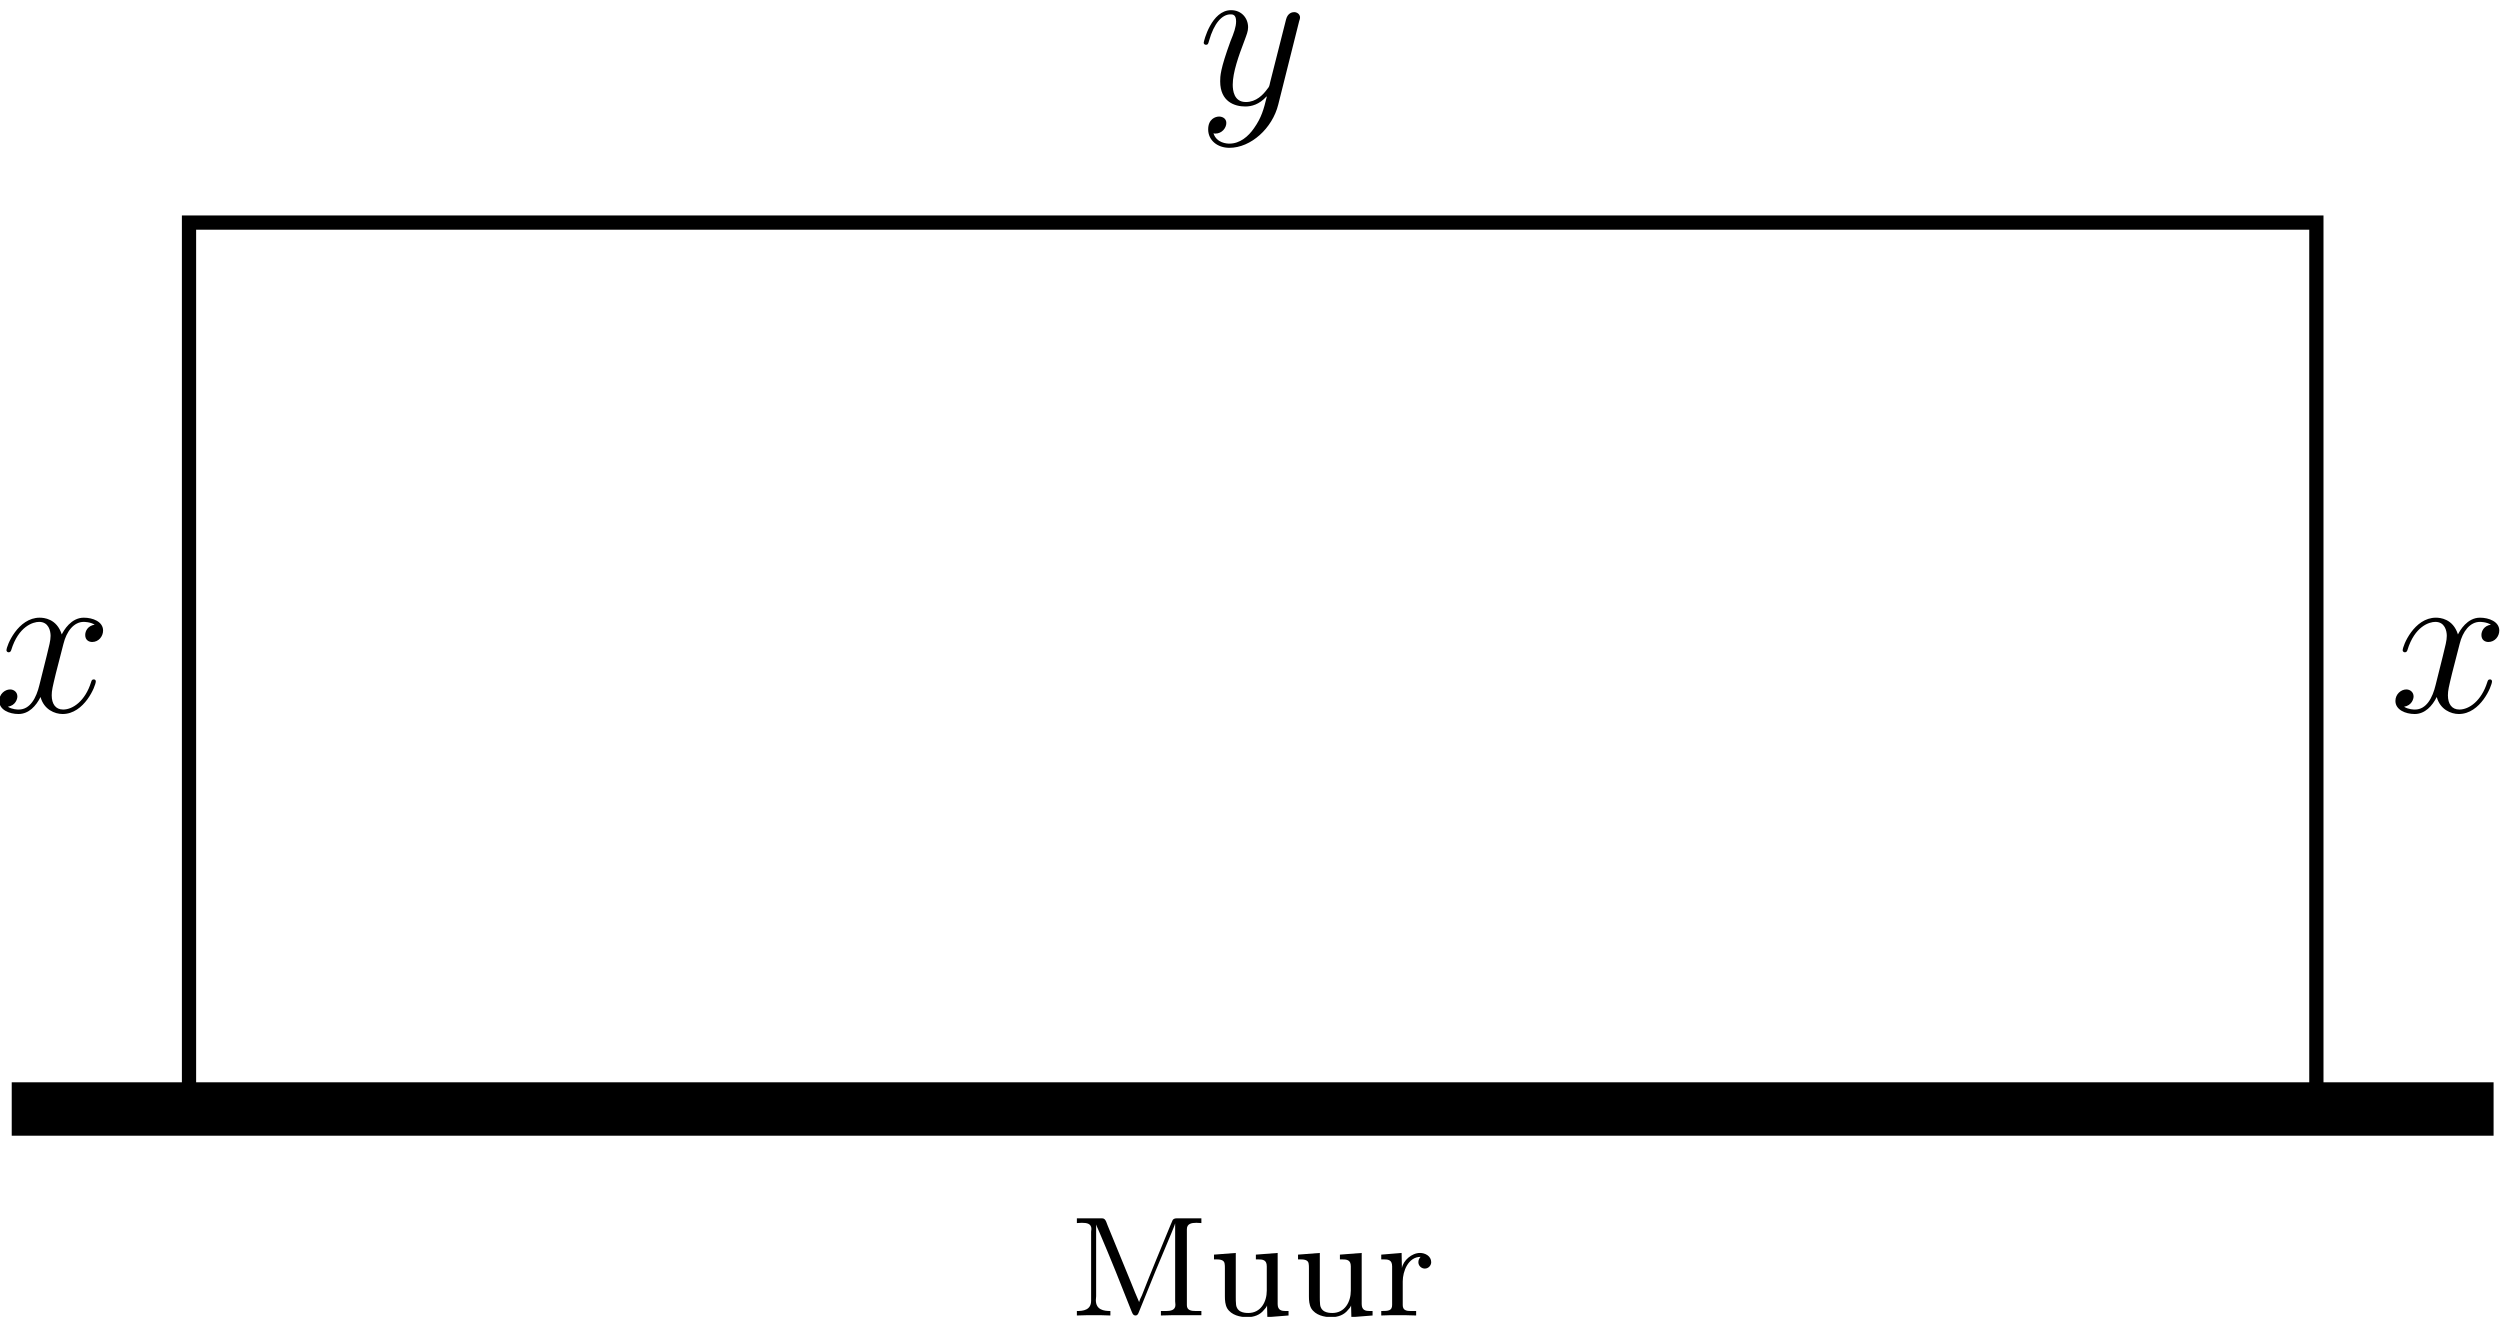
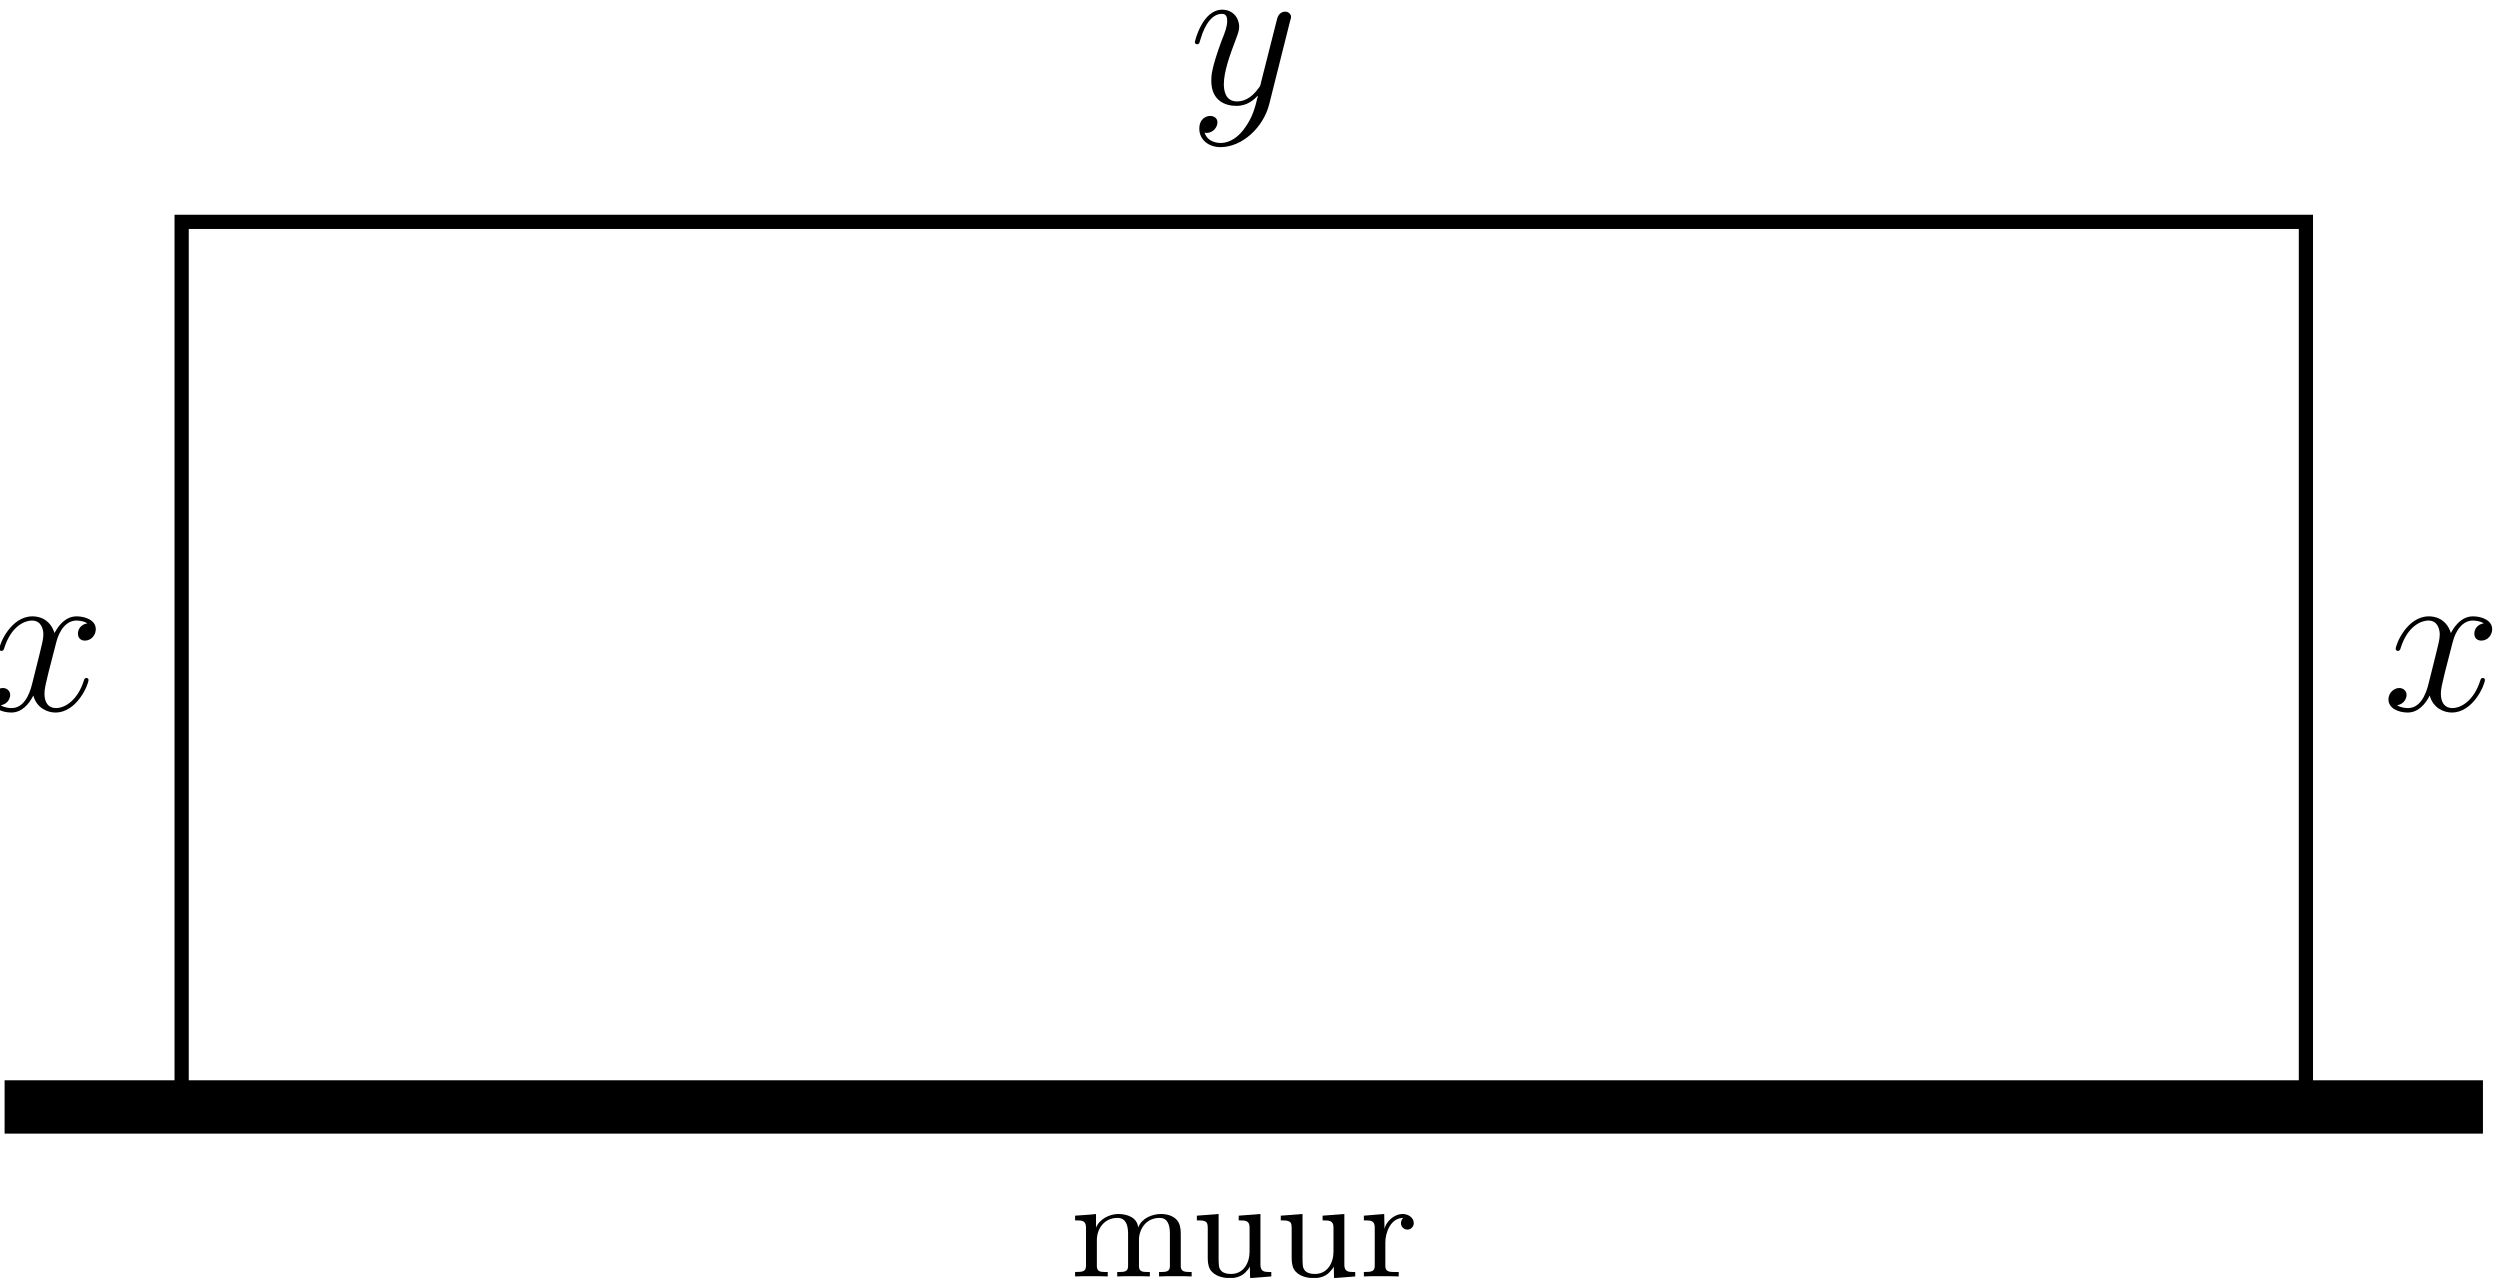
- <svg xmlns="http://www.w3.org/2000/svg" xmlns:xlink="http://www.w3.org/1999/xlink" width="139.914pt" height="74.134pt" viewBox="0 0 139.914 74.134">
+ <svg xmlns="http://www.w3.org/2000/svg" xmlns:xlink="http://www.w3.org/1999/xlink" width="140.112pt" height="72.082pt" viewBox="0 0 140.112 72.082">
  <defs>
    <g>
      <g id="glyph-0-0">
-         <path d="M 0.391 -5.453 L 0.391 -5.188 C 0.484 -5.188 0.578 -5.203 0.672 -5.203 C 0.953 -5.203 1.203 -5.156 1.203 -4.859 C 1.203 -4.812 1.188 -4.75 1.188 -4.703 L 1.188 -0.844 C 1.188 -0.312 0.734 -0.266 0.391 -0.266 L 0.391 -0.016 L 0.922 -0.031 L 1.766 -0.031 L 2.266 -0.016 L 2.266 -0.266 C 1.906 -0.266 1.453 -0.328 1.453 -0.875 C 1.453 -0.938 1.469 -1.016 1.469 -1.094 L 1.469 -5.109 C 1.516 -4.953 1.609 -4.797 1.672 -4.625 C 2.281 -3.203 2.875 -1.719 3.438 -0.281 C 3.484 -0.188 3.516 -0.016 3.672 -0.016 C 3.812 -0.016 3.844 -0.172 3.891 -0.281 C 4.469 -1.734 5.078 -3.203 5.688 -4.641 C 5.75 -4.812 5.844 -5 5.891 -5.172 L 5.891 -0.812 C 5.891 -0.75 5.906 -0.672 5.906 -0.609 C 5.906 -0.312 5.641 -0.266 5.375 -0.266 C 5.281 -0.266 5.172 -0.266 5.094 -0.266 L 5.094 -0.016 L 5.688 -0.031 L 7.359 -0.031 L 7.359 -0.266 C 7.266 -0.266 7.156 -0.266 7.062 -0.266 C 6.797 -0.266 6.547 -0.297 6.547 -0.594 C 6.547 -0.641 6.547 -0.703 6.547 -0.75 L 6.547 -4.844 C 6.547 -5.156 6.812 -5.203 7.078 -5.203 C 7.188 -5.203 7.281 -5.188 7.359 -5.188 L 7.359 -5.453 L 5.969 -5.453 C 5.844 -5.453 5.75 -5.406 5.719 -5.281 L 5.625 -5.062 C 5.094 -3.766 4.547 -2.469 4.031 -1.141 C 3.969 -1.016 3.906 -0.891 3.875 -0.766 C 3.719 -1.125 3.562 -1.5 3.422 -1.859 C 2.984 -2.938 2.547 -4 2.109 -5.062 L 2.031 -5.266 C 1.984 -5.375 1.922 -5.453 1.812 -5.453 Z M 0.391 -5.453 " />
+         <path d="M 0.312 -3.422 L 0.312 -3.156 L 0.469 -3.156 C 0.703 -3.156 0.922 -3.125 0.922 -2.766 L 0.922 -0.609 C 0.922 -0.281 0.719 -0.266 0.312 -0.266 L 0.312 -0.016 L 0.812 -0.031 L 1.641 -0.031 L 2.141 -0.016 L 2.141 -0.266 L 1.969 -0.266 C 1.734 -0.266 1.531 -0.297 1.531 -0.594 L 1.531 -2.062 C 1.531 -2.641 1.906 -3.297 2.688 -3.297 C 3.141 -3.297 3.281 -2.906 3.281 -2.422 L 3.281 -0.578 C 3.281 -0.297 3.062 -0.266 2.828 -0.266 L 2.672 -0.266 L 2.672 -0.016 L 3.172 -0.031 L 4.016 -0.031 L 4.5 -0.016 L 4.5 -0.266 L 4.328 -0.266 C 4.078 -0.266 3.891 -0.297 3.891 -0.594 L 3.891 -2.062 C 3.891 -2.641 4.266 -3.297 5.047 -3.297 C 5.5 -3.297 5.625 -2.906 5.625 -2.422 L 5.625 -0.578 C 5.625 -0.297 5.406 -0.266 5.172 -0.266 L 5.016 -0.266 L 5.016 -0.016 L 5.516 -0.031 L 6.359 -0.031 L 6.844 -0.016 L 6.844 -0.266 L 6.703 -0.266 C 6.469 -0.266 6.234 -0.297 6.234 -0.578 L 6.234 -2.281 C 6.234 -2.547 6.234 -2.812 6.109 -3.047 C 5.922 -3.391 5.5 -3.516 5.125 -3.516 C 4.641 -3.516 4.047 -3.281 3.859 -2.781 L 3.844 -2.781 C 3.781 -3.328 3.219 -3.516 2.734 -3.516 C 2.25 -3.516 1.672 -3.234 1.484 -2.75 L 1.484 -3.516 L 1.188 -3.484 Z M 0.312 -3.422 " />
      </g>
      <g id="glyph-0-1">
        <path d="M 0.312 -3.422 L 0.312 -3.156 L 0.422 -3.156 C 0.625 -3.156 0.875 -3.141 0.906 -2.922 C 0.922 -2.844 0.922 -2.75 0.922 -2.672 L 0.922 -1.094 C 0.922 -0.859 0.938 -0.625 1.047 -0.422 C 1.281 -0.031 1.781 0.078 2.172 0.078 C 2.547 0.078 2.891 -0.047 3.109 -0.328 C 3.172 -0.391 3.25 -0.484 3.281 -0.578 L 3.297 0.078 L 4.484 -0.016 L 4.484 -0.266 L 4.328 -0.266 C 4.109 -0.266 3.875 -0.297 3.875 -0.656 L 3.875 -3.516 L 2.656 -3.422 L 2.656 -3.156 L 2.75 -3.156 C 3.031 -3.156 3.266 -3.141 3.266 -2.766 L 3.266 -1.406 C 3.266 -0.766 2.922 -0.156 2.234 -0.156 C 1.953 -0.156 1.594 -0.219 1.547 -0.625 C 1.531 -0.766 1.531 -0.922 1.531 -1.062 L 1.531 -3.516 Z M 0.312 -3.422 " />
      </g>
      <g id="glyph-0-2">
        <path d="M 0.266 -3.422 L 0.266 -3.156 L 0.391 -3.156 C 0.641 -3.156 0.875 -3.141 0.875 -2.766 L 0.875 -0.609 C 0.875 -0.281 0.672 -0.266 0.266 -0.266 L 0.266 -0.016 L 0.75 -0.031 L 1.656 -0.031 L 2.219 -0.016 L 2.219 -0.266 C 2.141 -0.266 2.047 -0.266 1.938 -0.266 C 1.688 -0.266 1.469 -0.297 1.469 -0.594 L 1.469 -1.922 C 1.469 -2.5 1.781 -3.297 2.469 -3.297 C 2.391 -3.219 2.344 -3.109 2.344 -3 C 2.344 -2.781 2.531 -2.641 2.703 -2.641 C 2.906 -2.641 3.062 -2.812 3.062 -3 C 3.062 -3.344 2.719 -3.516 2.438 -3.516 C 1.969 -3.516 1.5 -3.094 1.422 -2.672 L 1.406 -3.516 L 1.016 -3.484 Z M 0.266 -3.422 " />
      </g>
      <g id="glyph-1-0">
        <path d="M 5.672 -4.875 C 5.281 -4.812 5.141 -4.516 5.141 -4.297 C 5.141 -4 5.359 -3.906 5.531 -3.906 C 5.891 -3.906 6.141 -4.219 6.141 -4.547 C 6.141 -5.047 5.562 -5.266 5.062 -5.266 C 4.344 -5.266 3.938 -4.547 3.828 -4.328 C 3.547 -5.219 2.812 -5.266 2.594 -5.266 C 1.375 -5.266 0.734 -3.703 0.734 -3.438 C 0.734 -3.391 0.781 -3.328 0.859 -3.328 C 0.953 -3.328 0.984 -3.406 1 -3.453 C 1.406 -4.781 2.219 -5.031 2.562 -5.031 C 3.094 -5.031 3.203 -4.531 3.203 -4.25 C 3.203 -3.984 3.125 -3.703 2.984 -3.125 L 2.578 -1.5 C 2.406 -0.781 2.062 -0.125 1.422 -0.125 C 1.359 -0.125 1.062 -0.125 0.812 -0.281 C 1.25 -0.359 1.344 -0.719 1.344 -0.859 C 1.344 -1.094 1.156 -1.25 0.938 -1.25 C 0.641 -1.25 0.328 -0.984 0.328 -0.609 C 0.328 -0.109 0.891 0.125 1.406 0.125 C 1.984 0.125 2.391 -0.328 2.641 -0.828 C 2.828 -0.125 3.438 0.125 3.875 0.125 C 5.094 0.125 5.734 -1.453 5.734 -1.703 C 5.734 -1.766 5.688 -1.812 5.625 -1.812 C 5.516 -1.812 5.5 -1.75 5.469 -1.656 C 5.141 -0.609 4.453 -0.125 3.906 -0.125 C 3.484 -0.125 3.266 -0.438 3.266 -0.922 C 3.266 -1.188 3.312 -1.375 3.5 -2.156 L 3.922 -3.797 C 4.094 -4.5 4.5 -5.031 5.062 -5.031 C 5.078 -5.031 5.422 -5.031 5.672 -4.875 Z M 5.672 -4.875 " />
      </g>
      <g id="glyph-1-1">
        <path d="M 3.141 1.344 C 2.828 1.797 2.359 2.203 1.766 2.203 C 1.625 2.203 1.047 2.172 0.875 1.625 C 0.906 1.641 0.969 1.641 0.984 1.641 C 1.344 1.641 1.594 1.328 1.594 1.047 C 1.594 0.781 1.359 0.688 1.188 0.688 C 0.984 0.688 0.578 0.828 0.578 1.406 C 0.578 2.016 1.094 2.438 1.766 2.438 C 2.969 2.438 4.172 1.344 4.5 0.016 L 5.672 -4.656 C 5.688 -4.703 5.719 -4.781 5.719 -4.859 C 5.719 -5.031 5.562 -5.156 5.391 -5.156 C 5.281 -5.156 5.031 -5.109 4.938 -4.75 L 4.047 -1.234 C 4 -1.016 4 -0.984 3.891 -0.859 C 3.656 -0.531 3.266 -0.125 2.688 -0.125 C 2.016 -0.125 1.953 -0.781 1.953 -1.094 C 1.953 -1.781 2.281 -2.703 2.609 -3.562 C 2.734 -3.906 2.812 -4.078 2.812 -4.312 C 2.812 -4.812 2.453 -5.266 1.859 -5.266 C 0.766 -5.266 0.328 -3.531 0.328 -3.438 C 0.328 -3.391 0.375 -3.328 0.453 -3.328 C 0.562 -3.328 0.578 -3.375 0.625 -3.547 C 0.906 -4.547 1.359 -5.031 1.828 -5.031 C 1.938 -5.031 2.141 -5.031 2.141 -4.641 C 2.141 -4.328 2.016 -3.984 1.828 -3.531 C 1.25 -1.953 1.25 -1.562 1.25 -1.281 C 1.25 -0.141 2.062 0.125 2.656 0.125 C 3 0.125 3.438 0.016 3.844 -0.438 L 3.859 -0.422 C 3.688 0.281 3.562 0.75 3.141 1.344 Z M 3.141 1.344 " />
      </g>
    </g>
    <clipPath id="clip-0">
-       <path clip-rule="nonzero" d="M 0 60 L 139.871 60 L 139.871 64 L 0 64 Z M 0 60 " />
+       <path clip-rule="nonzero" d="M 0 60 L 139.668 60 L 139.668 64 L 0 64 Z M 0 60 " />
    </clipPath>
    <clipPath id="clip-1">
-       <path clip-rule="nonzero" d="M 60 68 L 81 68 L 81 73.699 L 60 73.699 Z M 60 68 " />
+       <path clip-rule="nonzero" d="M 60 68 L 67 68 L 67 71.621 L 60 71.621 Z M 60 68 " />
    </clipPath>
    <clipPath id="clip-2">
-       <path clip-rule="nonzero" d="M 134 34 L 139.871 34 L 139.871 40 L 134 40 Z M 134 34 " />
+       <path clip-rule="nonzero" d="M 67 68 L 80 68 L 80 71.621 L 67 71.621 Z M 67 68 " />
+     </clipPath>
+     <clipPath id="clip-3">
+       <path clip-rule="nonzero" d="M 133 34 L 139.668 34 L 139.668 40 L 133 40 Z M 133 34 " />
    </clipPath>
  </defs>
  <g clip-path="url(#clip-0)">
-     <path fill="none" stroke-width="2.989" stroke-linecap="butt" stroke-linejoin="miter" stroke="rgb(0%, 0%, 0%)" stroke-opacity="1" stroke-miterlimit="10" d="M -9.923 -0.001 L 128.976 -0.001 " transform="matrix(1, 0, 0, -1, 10.579, 62.065)" />
+     <path fill="none" stroke-width="2.989" stroke-linecap="butt" stroke-linejoin="miter" stroke="rgb(0%, 0%, 0%)" stroke-opacity="1" stroke-miterlimit="10" d="M -9.92 -0 L 128.978 -0 " transform="matrix(1, 0, 0, -1, 10.178, 62.039)" />
  </g>
  <g clip-path="url(#clip-1)">
    <g fill="rgb(0%, 0%, 0%)" fill-opacity="1">
-       <use xlink:href="#glyph-0-0" x="59.877" y="73.638" />
-       <use xlink:href="#glyph-0-1" x="67.63" y="73.638" />
-       <use xlink:href="#glyph-0-1" x="72.333" y="73.638" />
-       <use xlink:href="#glyph-0-2" x="77.036" y="73.638" />
+       <use xlink:href="#glyph-0-0" x="59.942" y="71.554" />
    </g>
-   </g>
-   <path fill="none" stroke-width="0.797" stroke-linecap="butt" stroke-linejoin="miter" stroke="rgb(0%, 0%, 0%)" stroke-opacity="1" stroke-miterlimit="10" d="M -0.001 -0.001 L -0.001 49.608 L 119.058 49.608 L 119.058 -0.001 " transform="matrix(1, 0, 0, -1, 10.579, 62.065)" />
-   <g fill="rgb(0%, 0%, 0%)" fill-opacity="1">
-     <use xlink:href="#glyph-1-0" x="-0.372" y="39.835" />
-   </g>
-   <g fill="rgb(0%, 0%, 0%)" fill-opacity="1">
-     <use xlink:href="#glyph-1-1" x="67.038" y="5.835" />
  </g>
  <g clip-path="url(#clip-2)">
    <g fill="rgb(0%, 0%, 0%)" fill-opacity="1">
-       <use xlink:href="#glyph-1-0" x="133.733" y="39.835" />
+       <use xlink:href="#glyph-0-1" x="66.766" y="71.554" />
+       <use xlink:href="#glyph-0-1" x="71.469" y="71.554" />
+       <use xlink:href="#glyph-0-2" x="76.172" y="71.554" />
+     </g>
+   </g>
+   <path fill="none" stroke-width="0.797" stroke-linecap="butt" stroke-linejoin="miter" stroke="rgb(0%, 0%, 0%)" stroke-opacity="1" stroke-miterlimit="10" d="M 0.002 -0 L 0.002 49.605 L 119.056 49.605 L 119.056 -0 " transform="matrix(1, 0, 0, -1, 10.178, 62.039)" />
+   <g fill="rgb(0%, 0%, 0%)" fill-opacity="1">
+     <use xlink:href="#glyph-1-0" x="-0.773" y="39.809" />
+   </g>
+   <g fill="rgb(0%, 0%, 0%)" fill-opacity="1">
+     <use xlink:href="#glyph-1-1" x="66.637" y="5.809" />
+   </g>
+   <g clip-path="url(#clip-3)">
+     <g fill="rgb(0%, 0%, 0%)" fill-opacity="1">
+       <use xlink:href="#glyph-1-0" x="133.532" y="39.809" />
    </g>
  </g>
</svg>
